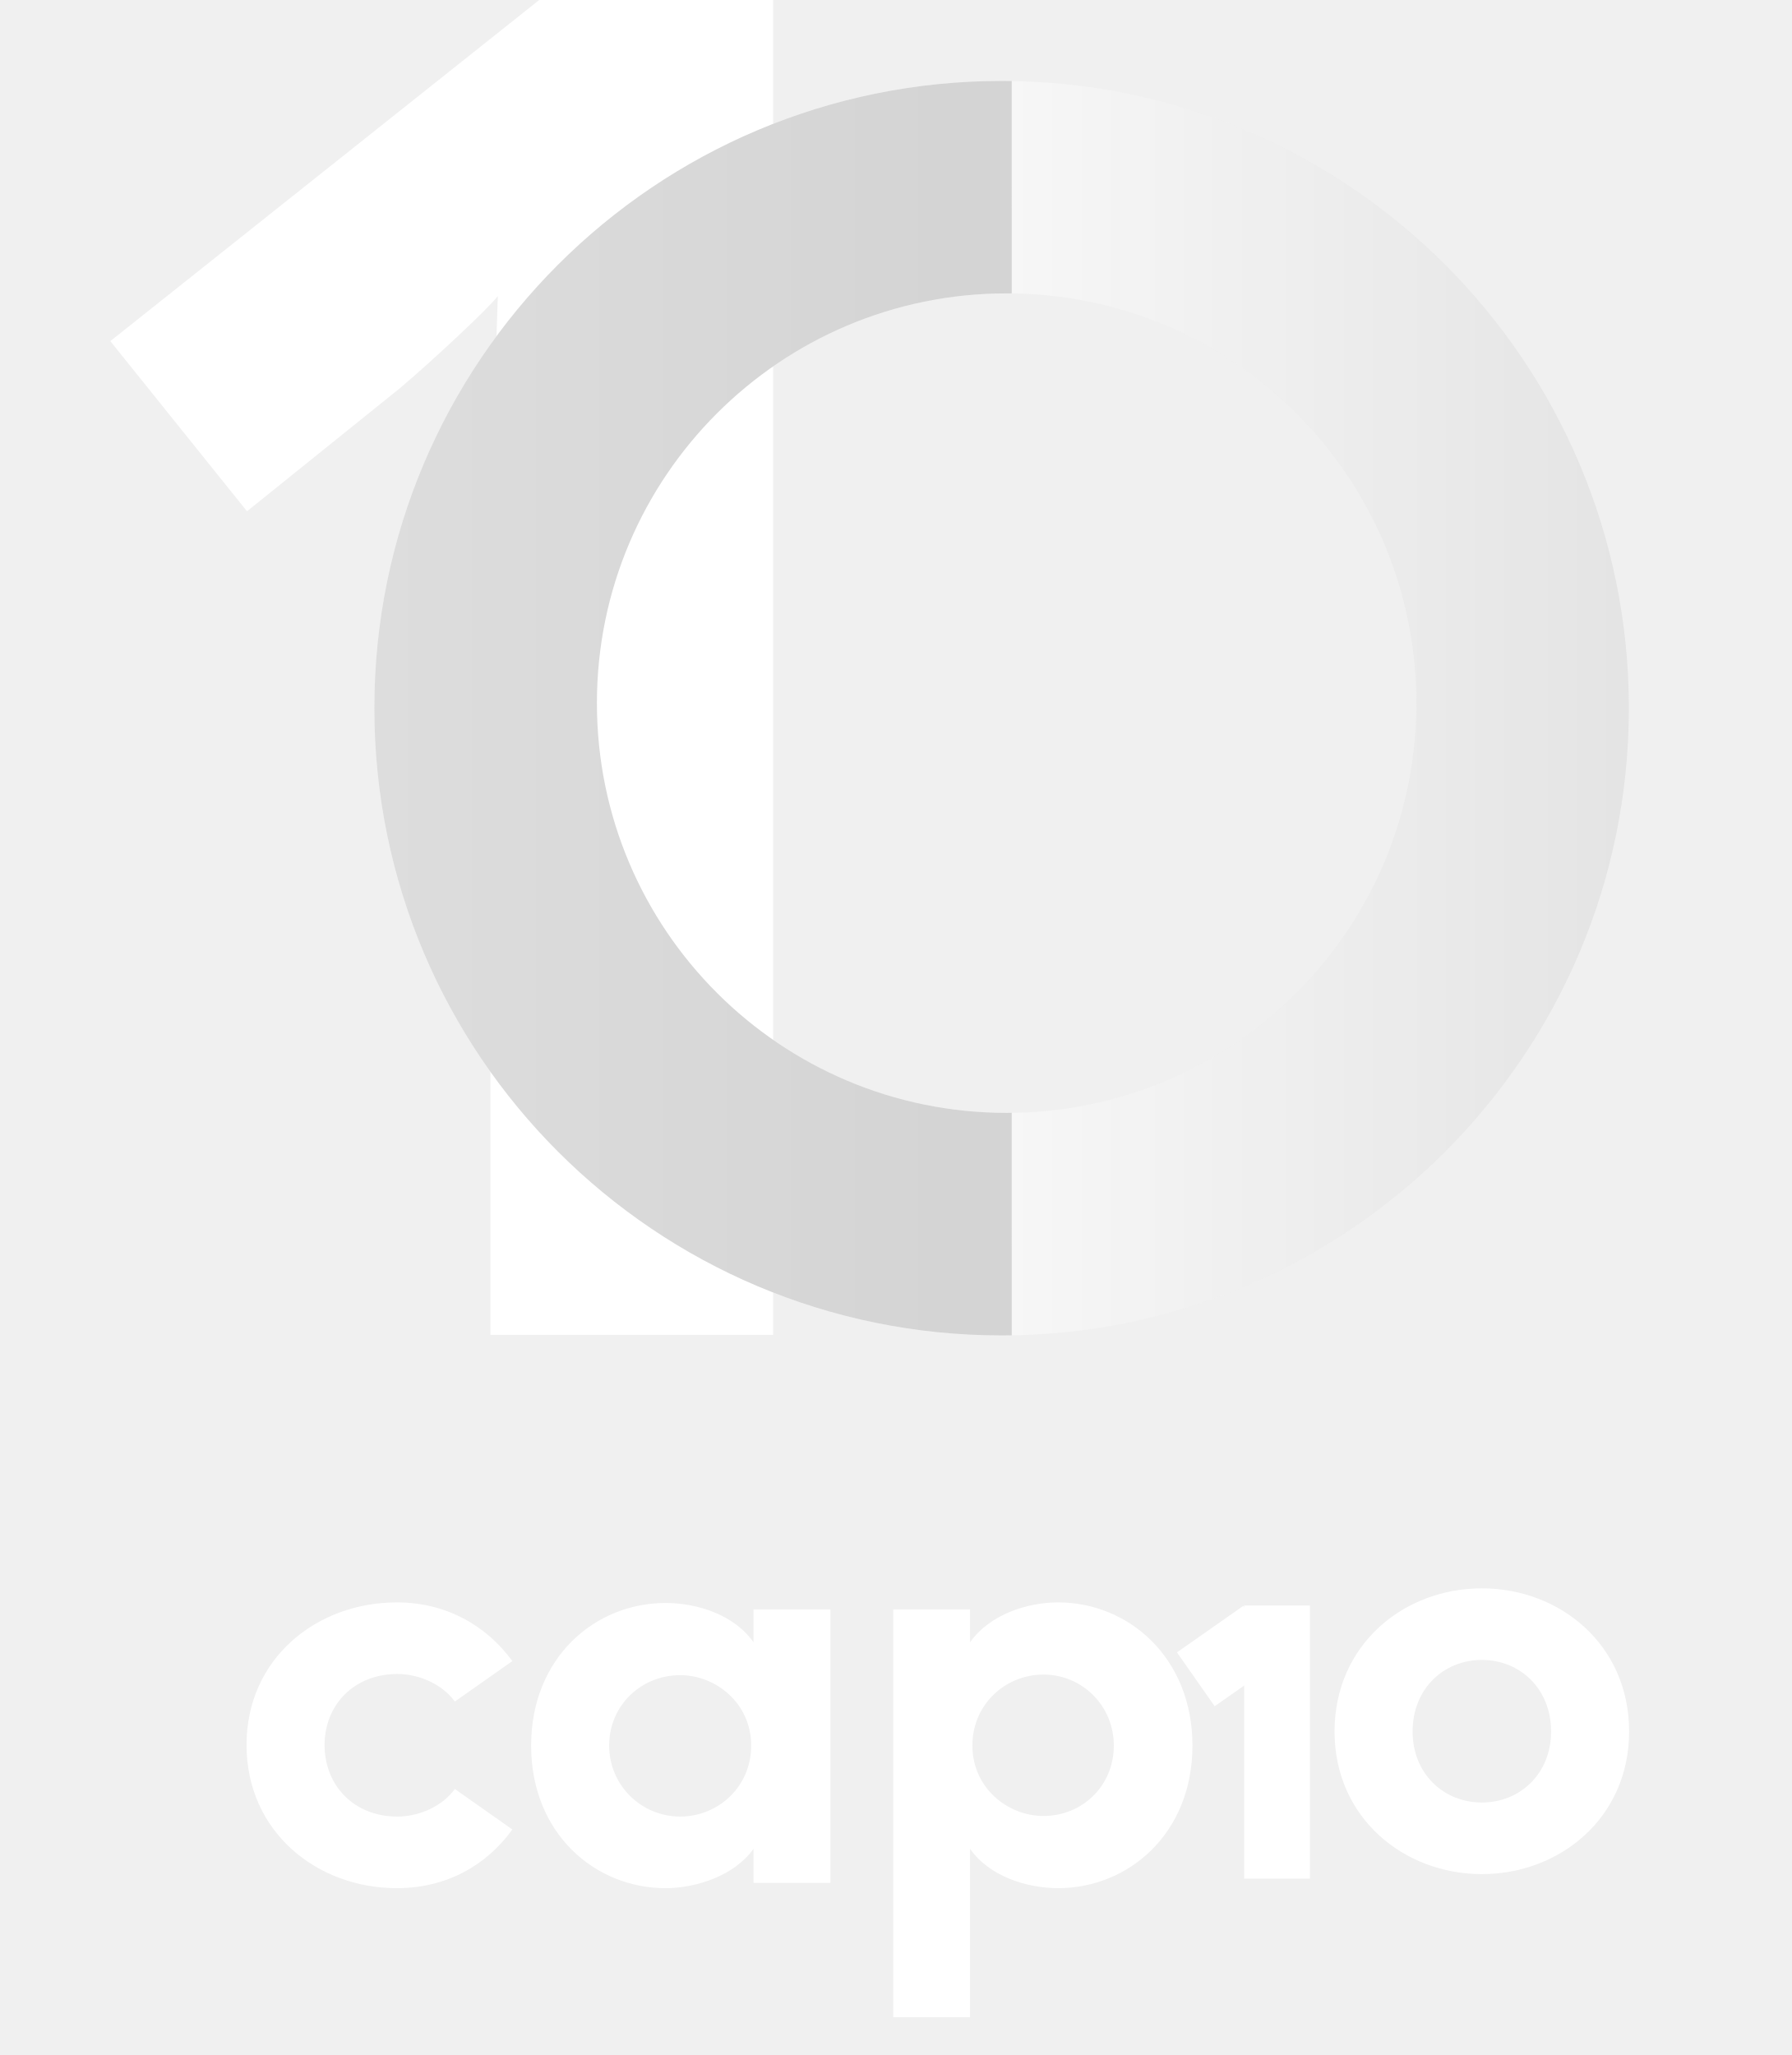
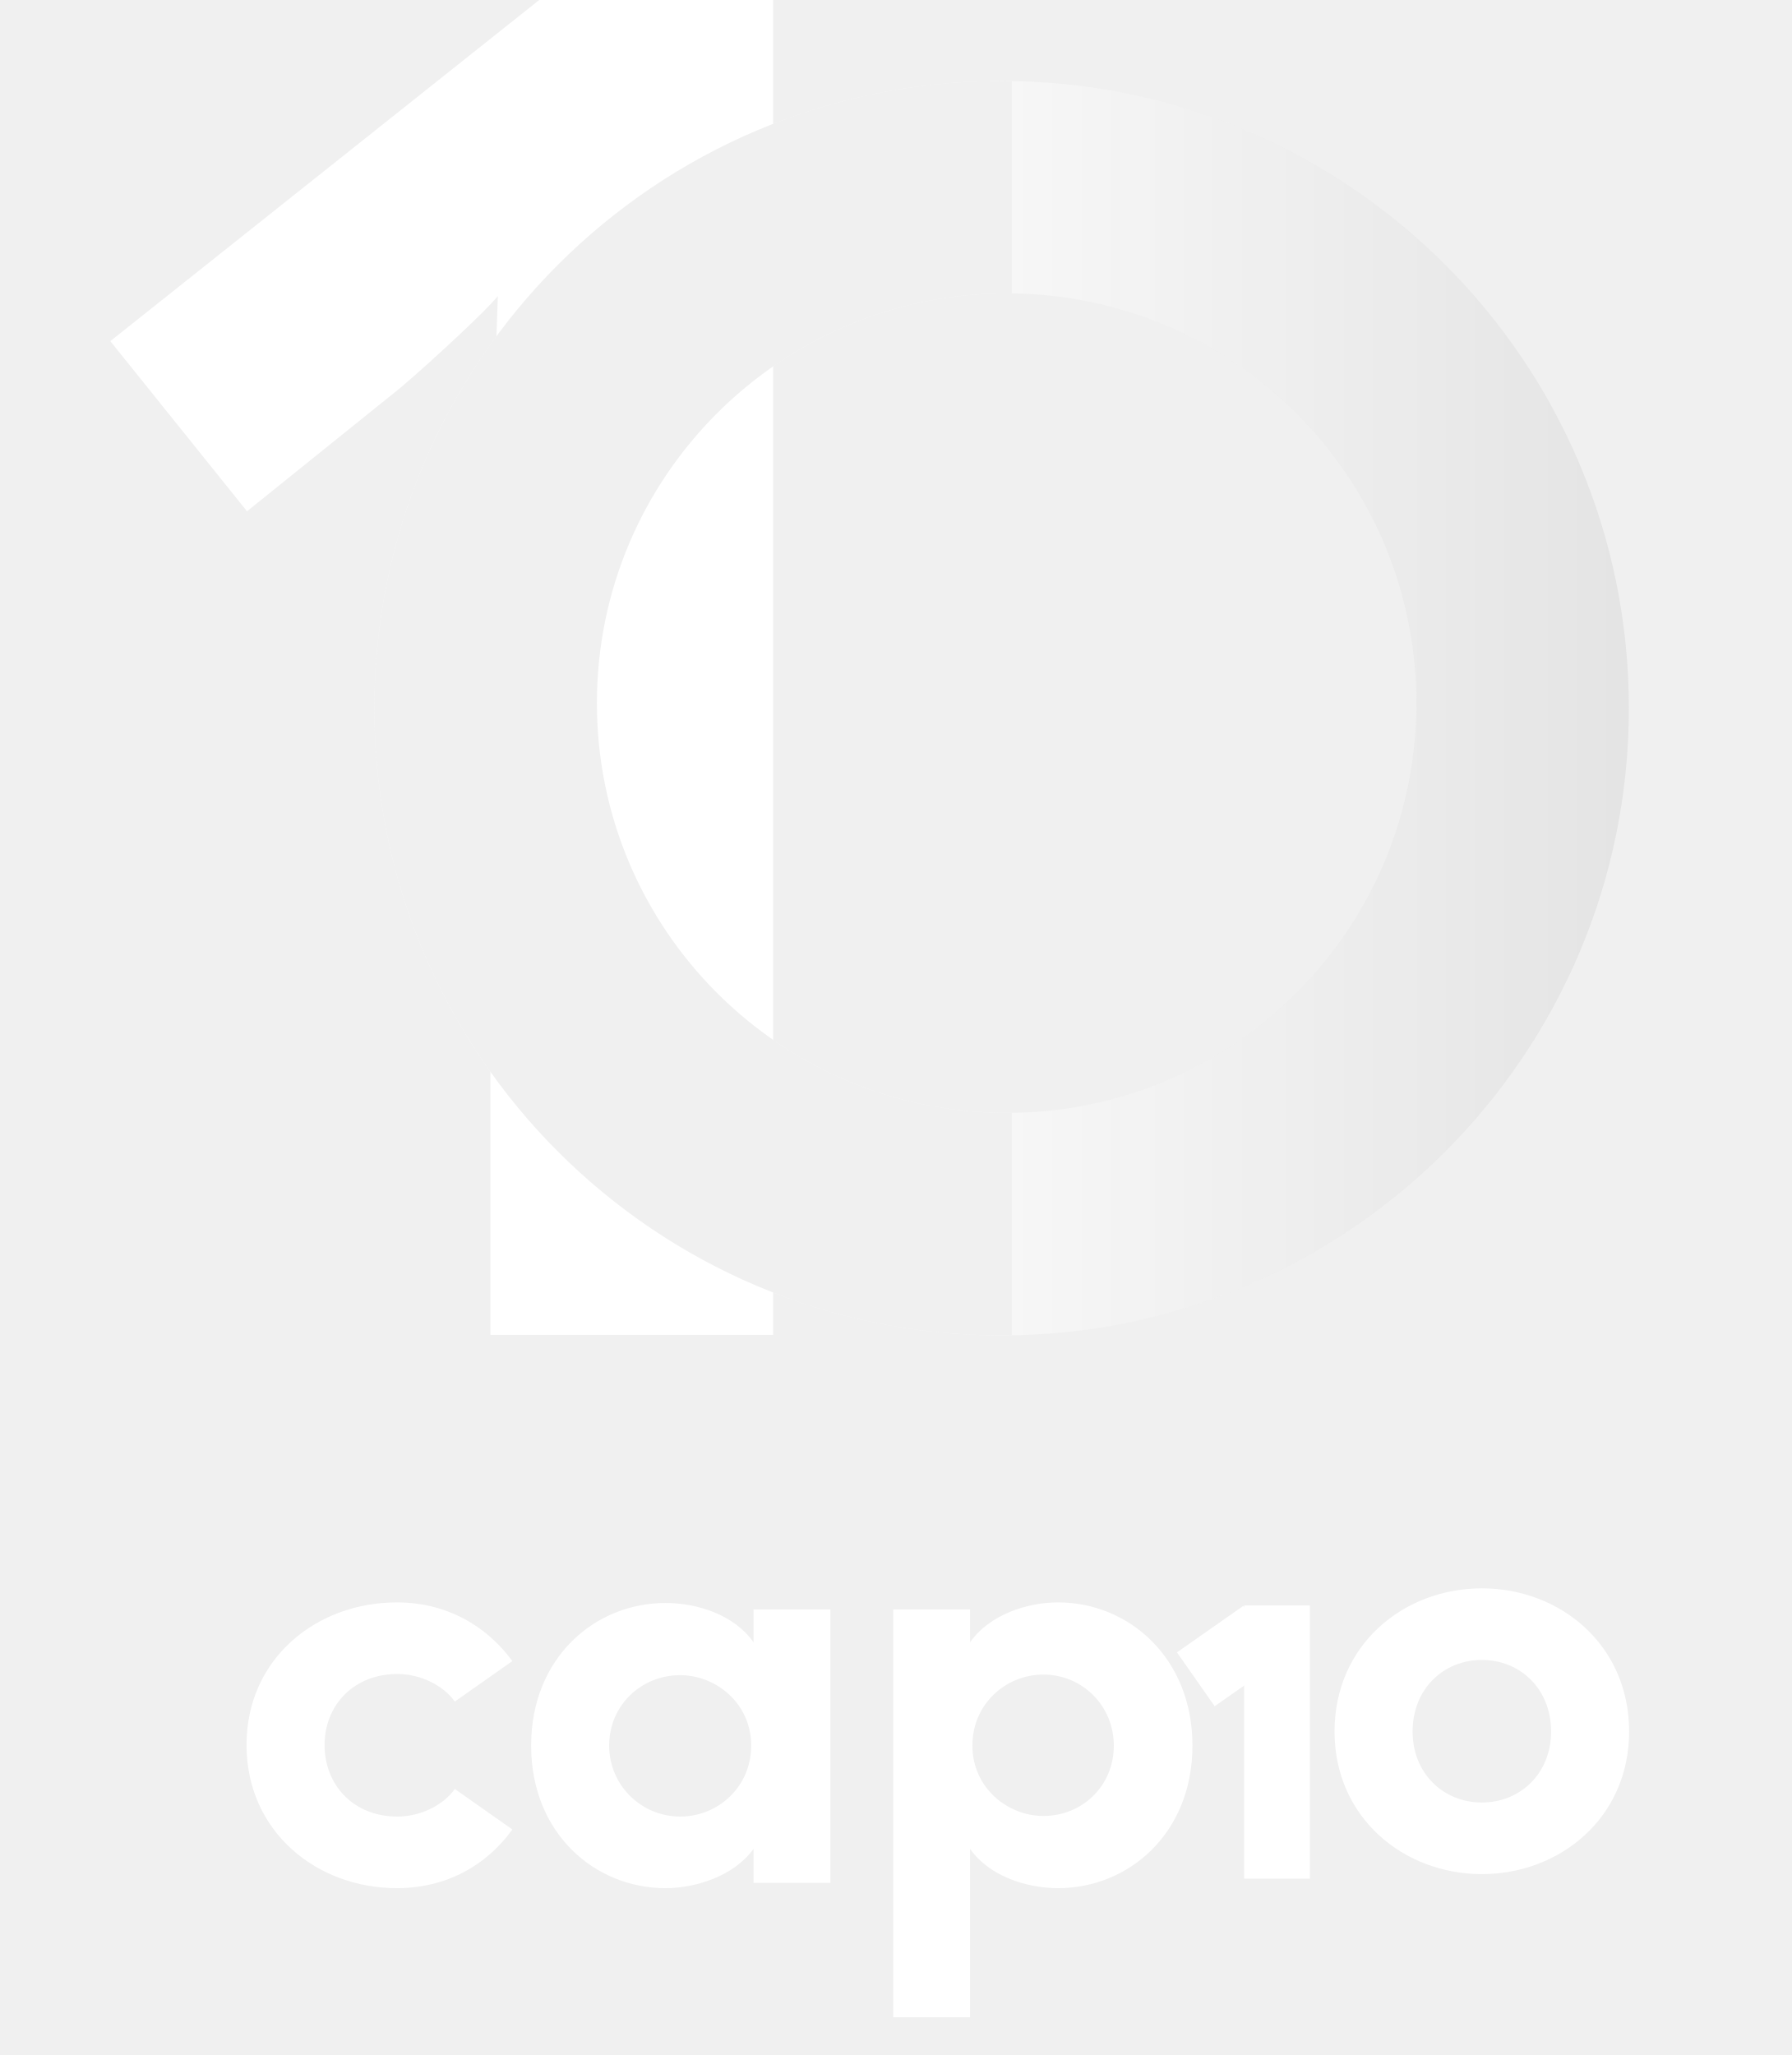
<svg xmlns="http://www.w3.org/2000/svg" width="102px" height="117px" viewBox="0 0 102 117" version="1.1">
  <defs>
    <linearGradient x1="50%" y1="50%" x2="100%" y2="50%" id="linearGradient-1">
      <stop stop-color="#FFFFFF" offset="0%" />
      <stop stop-color="#D4D4D4" offset="100%" />
    </linearGradient>
-     <linearGradient x1="0%" y1="50%" x2="90.587%" y2="50%" id="linearGradient-2">
-       <stop stop-color="#DDDDDD" offset="0%" />
-       <stop stop-color="#D4D4D4" offset="100%" />
-     </linearGradient>
-     <filter id="filter-3">
+     <filter id="filter-2">
      <feColorMatrix in="SourceGraphic" type="matrix" values="0 0 0 0 1 0 0 0 0 1 0 0 0 0 1 0 0 0 1 0" />
    </filter>
  </defs>
  <g id="logotype-coloured-white" stroke="none" stroke-width="1" fill="none" fill-rule="evenodd">
    <g id="Brand-Document--/-v4-logotype-coloured-white">
      <g id="c10-mARK">
        <text id="1" font-family="SofiaPro-Bold, Sofia Pro" font-size="106.56" font-weight="bold" letter-spacing="-2.664" fill="#FFFFFF">
          <tspan x="0" y="76">1</tspan>
        </text>
        <path d="M57.024,4.608 C76.747,4.608 92.736,20.597 92.736,40.32 C92.736,60.043 76.747,76.032 57.024,76.032 C37.301,76.032 21.312,60.043 21.312,40.32 C21.312,20.597 37.301,4.608 57.024,4.608 Z M57.312,16.704 C44.428,16.704 33.984,27.148 33.984,40.032 C33.984,52.916 44.428,63.36 57.312,63.36 C70.196,63.36 80.64,52.916 80.64,40.032 C80.64,27.148 70.196,16.704 57.312,16.704 Z" id="Combined-Shape" fill="url(#linearGradient-1)" opacity="0.445" />
-         <path d="M57.024,4.608 L57.6,4.612 L57.601,16.706 C57.505,16.705 57.408,16.704 57.312,16.704 C44.428,16.704 33.984,27.148 33.984,40.032 C33.984,52.916 44.428,63.36 57.312,63.36 L57.6,63.357 L57.601,76.027 C57.409,76.03 57.217,76.032 57.024,76.032 C37.301,76.032 21.312,60.043 21.312,40.32 C21.312,20.597 37.301,4.608 57.024,4.608 Z" id="Combined-Shape" fill="url(#linearGradient-2)" />
+         <path d="M57.024,4.608 L57.6,4.612 L57.601,16.706 C57.505,16.705 57.408,16.704 57.312,16.704 C44.428,16.704 33.984,27.148 33.984,40.032 C33.984,52.916 44.428,63.36 57.312,63.36 L57.6,63.357 L57.601,76.027 C57.409,76.03 57.217,76.032 57.024,76.032 C37.301,76.032 21.312,60.043 21.312,40.32 C21.312,20.597 37.301,4.608 57.024,4.608 Z" id="Combined-Shape" fill="#F0F0F0" />
      </g>
-       <g filter="url(#filter-3)" id="Group">
+       <g filter="url(#filter-2)" id="Group">
        <g transform="translate(13.6, 90.4)">
          <path d="M8.989,17.101 C11.828,17.101 14.1,15.798 15.57,13.76 L12.296,11.455 C11.594,12.424 10.291,13.025 9.022,13.025 C6.55,13.025 4.879,11.254 4.879,8.949 C4.879,6.677 6.55,4.907 9.022,4.907 C10.291,4.907 11.594,5.508 12.296,6.477 L15.57,4.172 C14.1,2.167 11.828,0.831 8.989,0.831 C4.445,0.831 0.436,4.005 0.436,8.949 C0.436,13.894 4.445,17.101 8.989,17.101 Z M24.289,17.101 C26.027,17.101 28.198,16.399 29.301,14.862 L29.301,16.8 L33.677,16.8 L33.677,1.232 L29.301,1.232 L29.301,3.103 C28.198,1.533 26.093,0.864 24.289,0.864 C20.28,0.864 16.639,3.971 16.639,8.983 C16.639,13.994 20.28,17.101 24.289,17.101 Z M25.125,13.025 C22.92,13.025 21.082,11.254 21.082,8.983 C21.082,6.677 22.92,4.974 25.125,4.974 C27.162,4.974 29.167,6.577 29.167,8.983 C29.167,11.354 27.263,13.025 25.125,13.025 Z M41.628,24.45 L41.628,14.862 C42.731,16.433 44.869,17.101 46.639,17.101 C50.648,17.101 54.29,13.994 54.29,8.983 C54.29,3.971 50.648,0.831 46.639,0.831 C44.869,0.831 42.731,1.533 41.628,3.103 L41.628,1.232 L37.252,1.232 L37.252,24.45 L41.628,24.45 Z M45.804,12.991 C43.766,12.991 41.762,11.388 41.762,8.983 C41.762,6.611 43.666,4.94 45.804,4.94 C48.009,4.94 49.813,6.711 49.813,8.983 C49.813,11.288 48.009,12.991 45.804,12.991 Z" id="cap" fill="#414141" fill-rule="nonzero" />
          <g id="10" transform="translate(53.344, 0)" fill="#414141">
            <path d="M17.422,16.301 C21.865,16.301 25.807,13.094 25.807,8.183 C25.807,3.238 21.865,0.031 17.422,0.031 C12.978,0.031 9.036,3.238 9.036,8.183 C9.036,13.094 12.978,16.301 17.422,16.301 Z M17.422,12.225 C15.25,12.225 13.48,10.588 13.48,8.183 C13.48,5.744 15.25,4.107 17.422,4.107 C19.593,4.107 21.364,5.744 21.364,8.183 C21.364,10.588 19.593,12.225 17.422,12.225 Z" id="o" fill-rule="nonzero" />
            <rect id="Rectangle" x="3.888" y="1.008" width="3.744" height="15.552" />
            <rect id="Rectangle-Copy" transform="translate(3.024, 3.888) rotate(55) translate(-3.024, -3.888) " x="1.152" y="1.584" width="3.744" height="4.608" />
          </g>
        </g>
      </g>
    </g>
  </g>
</svg>
